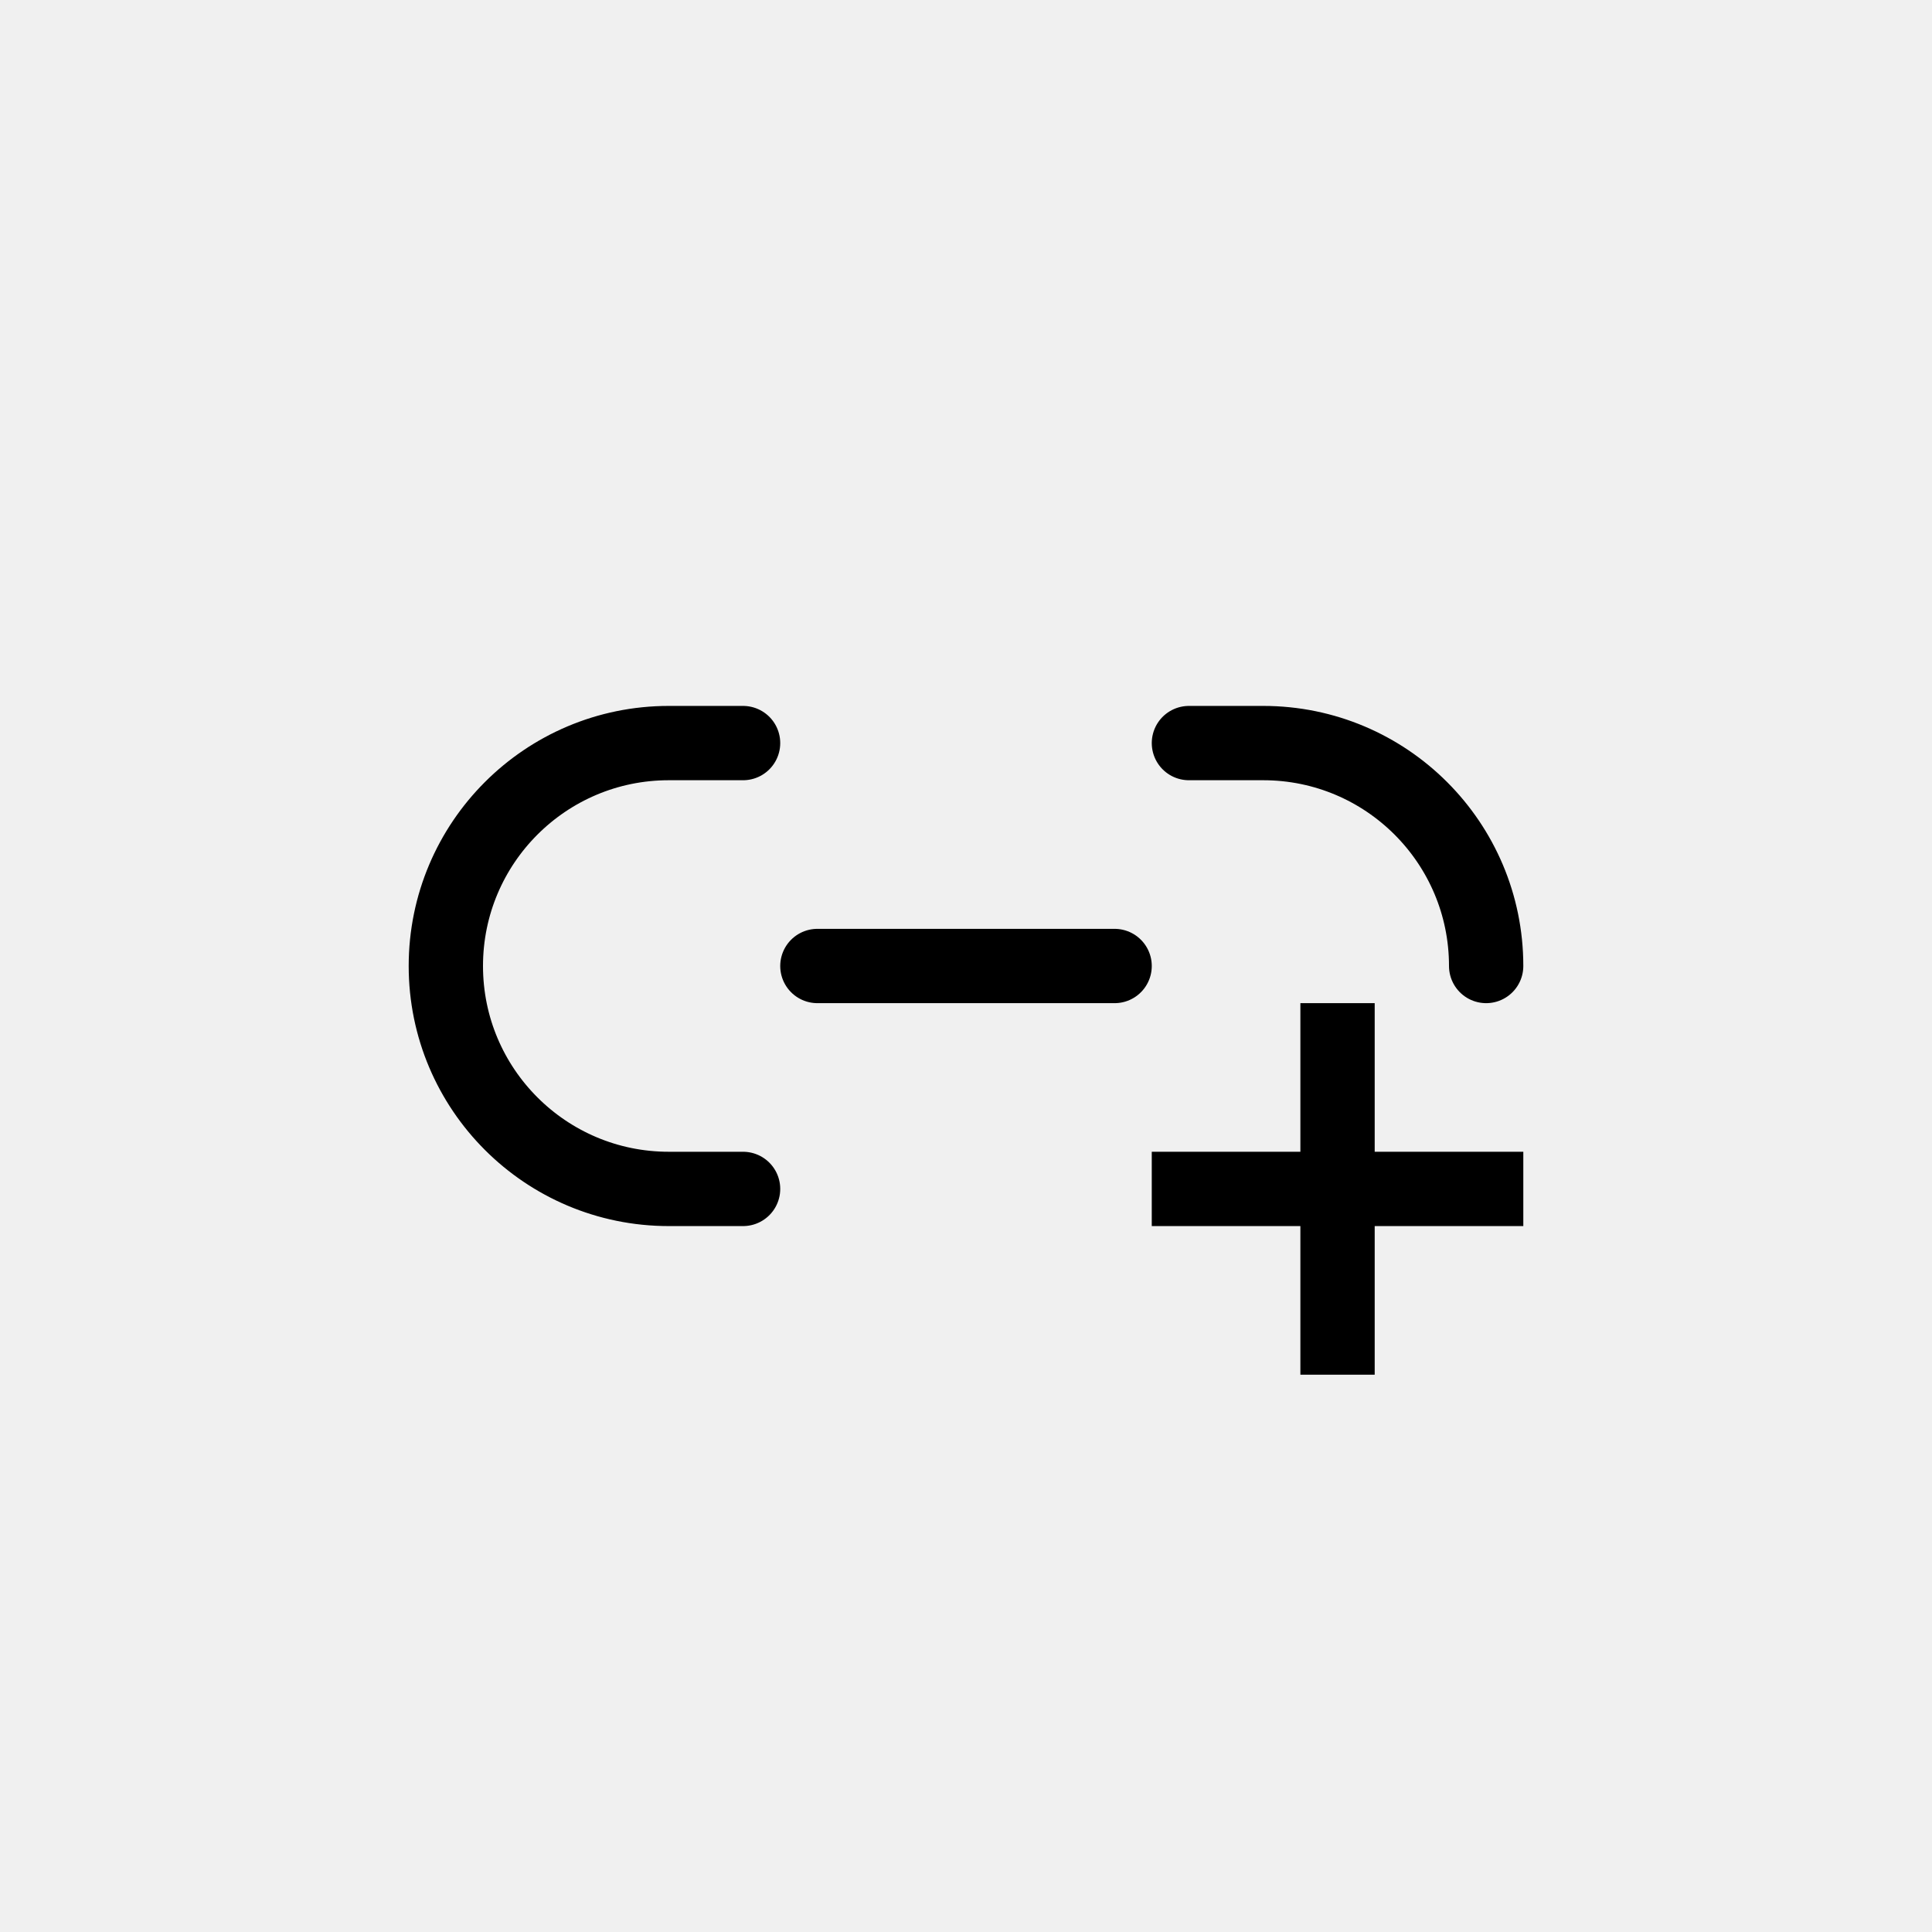
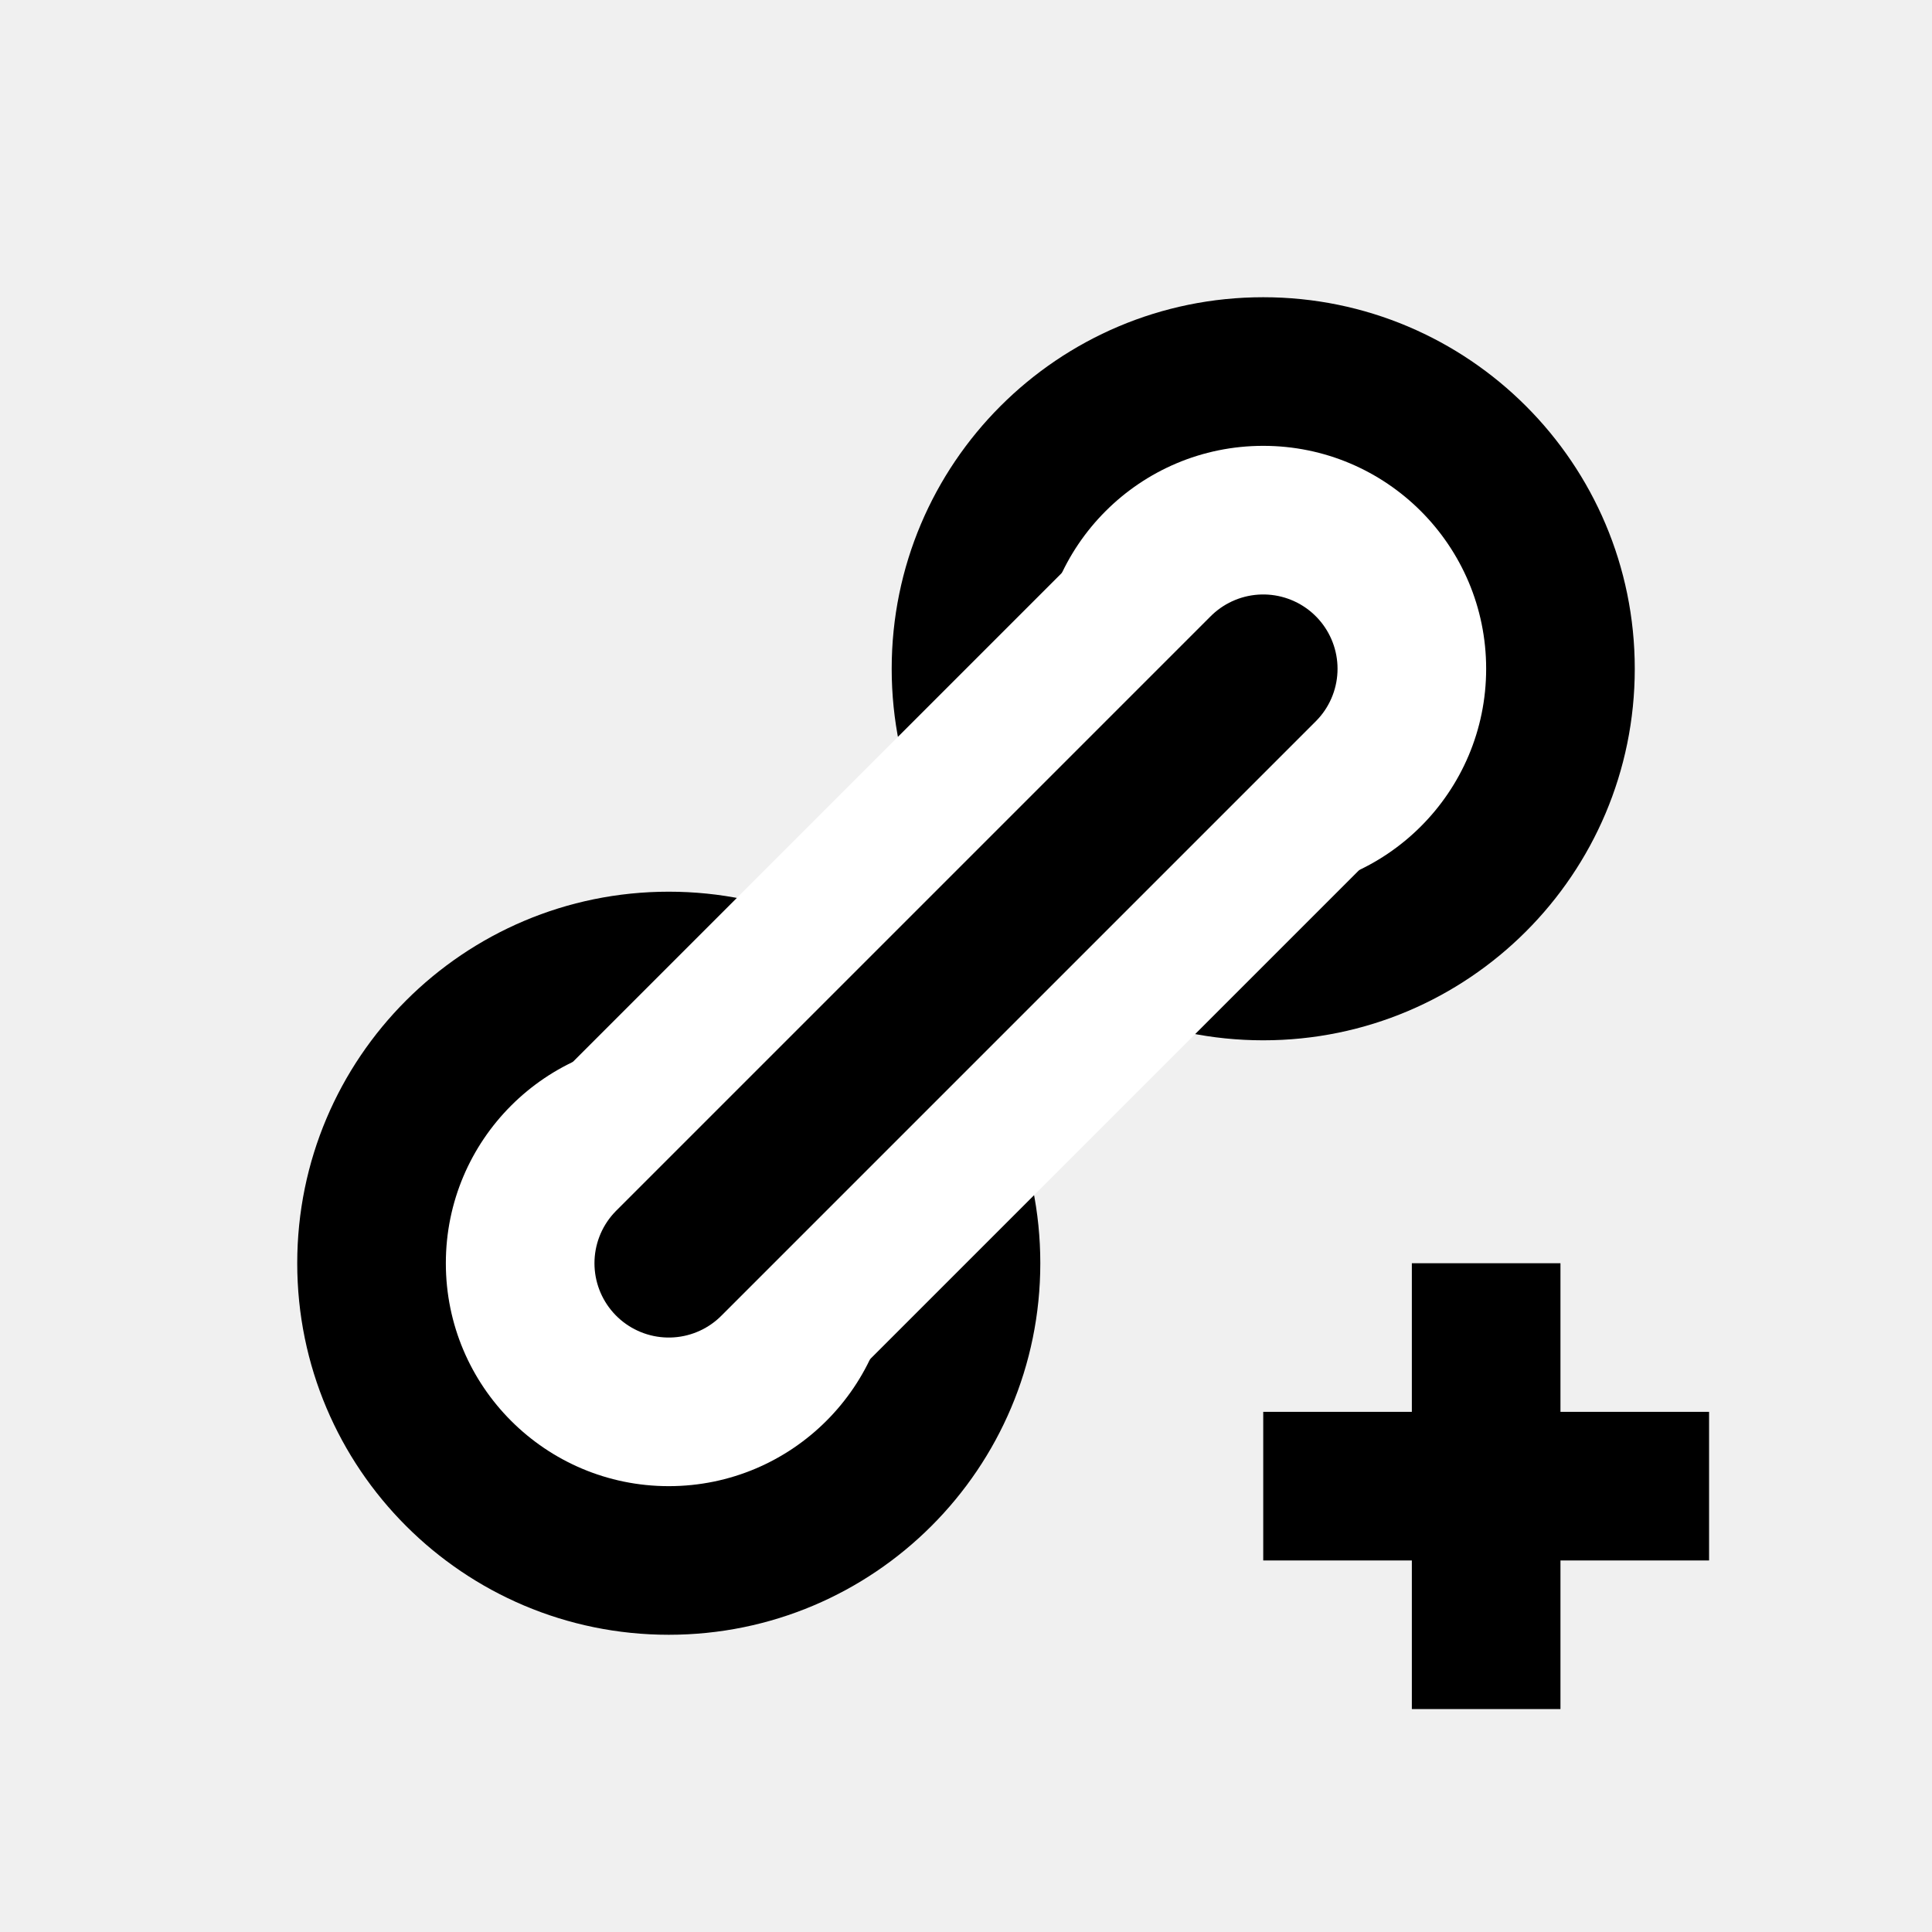
<svg xmlns="http://www.w3.org/2000/svg" width="26" height="26" viewBox="0 0 26 26">
-   <g style="fill: none; stroke: black; stroke-width: 1; stroke-linecap: round">
-     <path d="M 10,10 l -1,0 a 3,3,0,0,0,0,6 l 1,0" />
-     <path d="M 16,10 l 1,0 a 3,3,0,0,1,3,3" />
-     <line x1="11" y1="13" x2="15" y2="13" />
+   <g>
+     <circle r="5" cx="9" cy="17" />
+     <circle r="5" cx="17" cy="9" />
+     <circle r="3" cx="9" cy="17" fill="white" />
+     <circle r="3" cx="17" cy="9" fill="white" />
+     <polygon points="7,15 15,7 19,11 11,19" fill="white" />
+     <line x1="9" y1="17" x2="17" y2="9" stroke="black" stroke-width="2" stroke-linecap="round" />
  </g>
-   <g style="fill: none; stroke: black; stroke-width: 1; stroke-linecap: square">
-     <line x1="18" y1="14" x2="18" y2="18" />
-     <line x1="16" y1="16" x2="20" y2="16" />
+   <g style="fill: none; stroke: black; stroke-width: 2; stroke-linecap: square">
+     <line x1="20" y1="18" x2="20" y2="22" />
+     <line x1="18" y1="20" x2="22" y2="20" />
  </g>
</svg>
